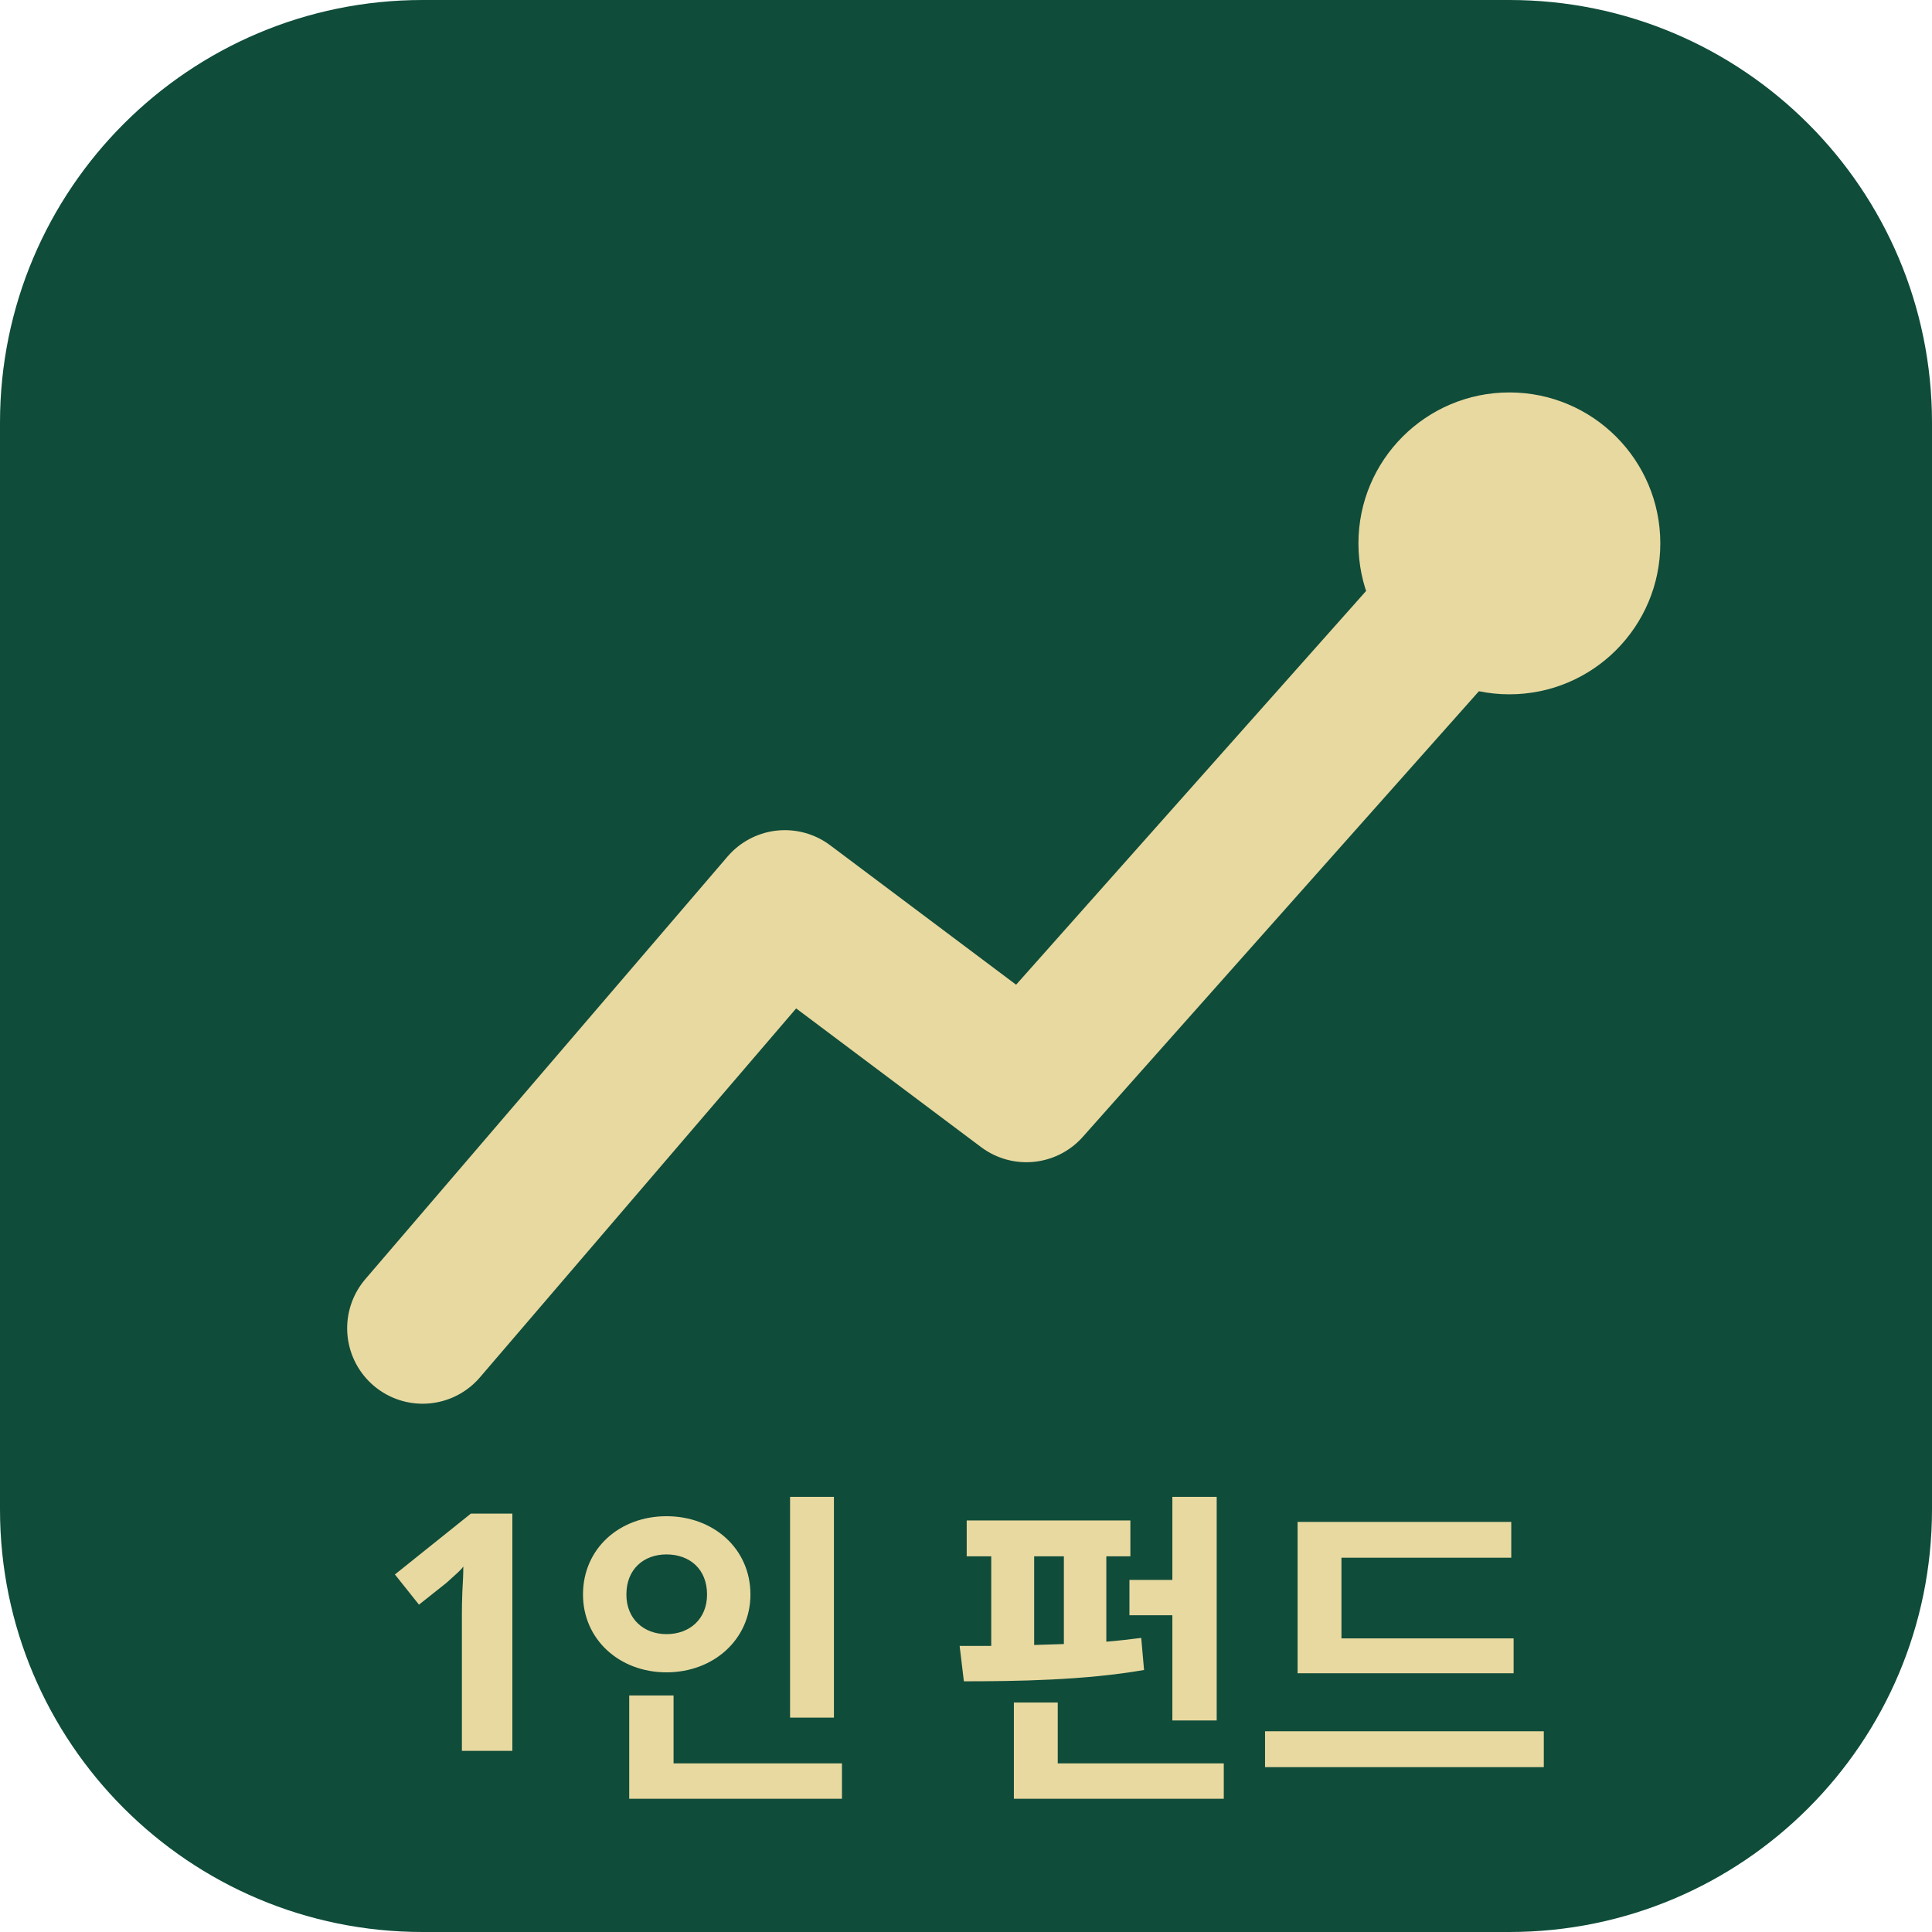
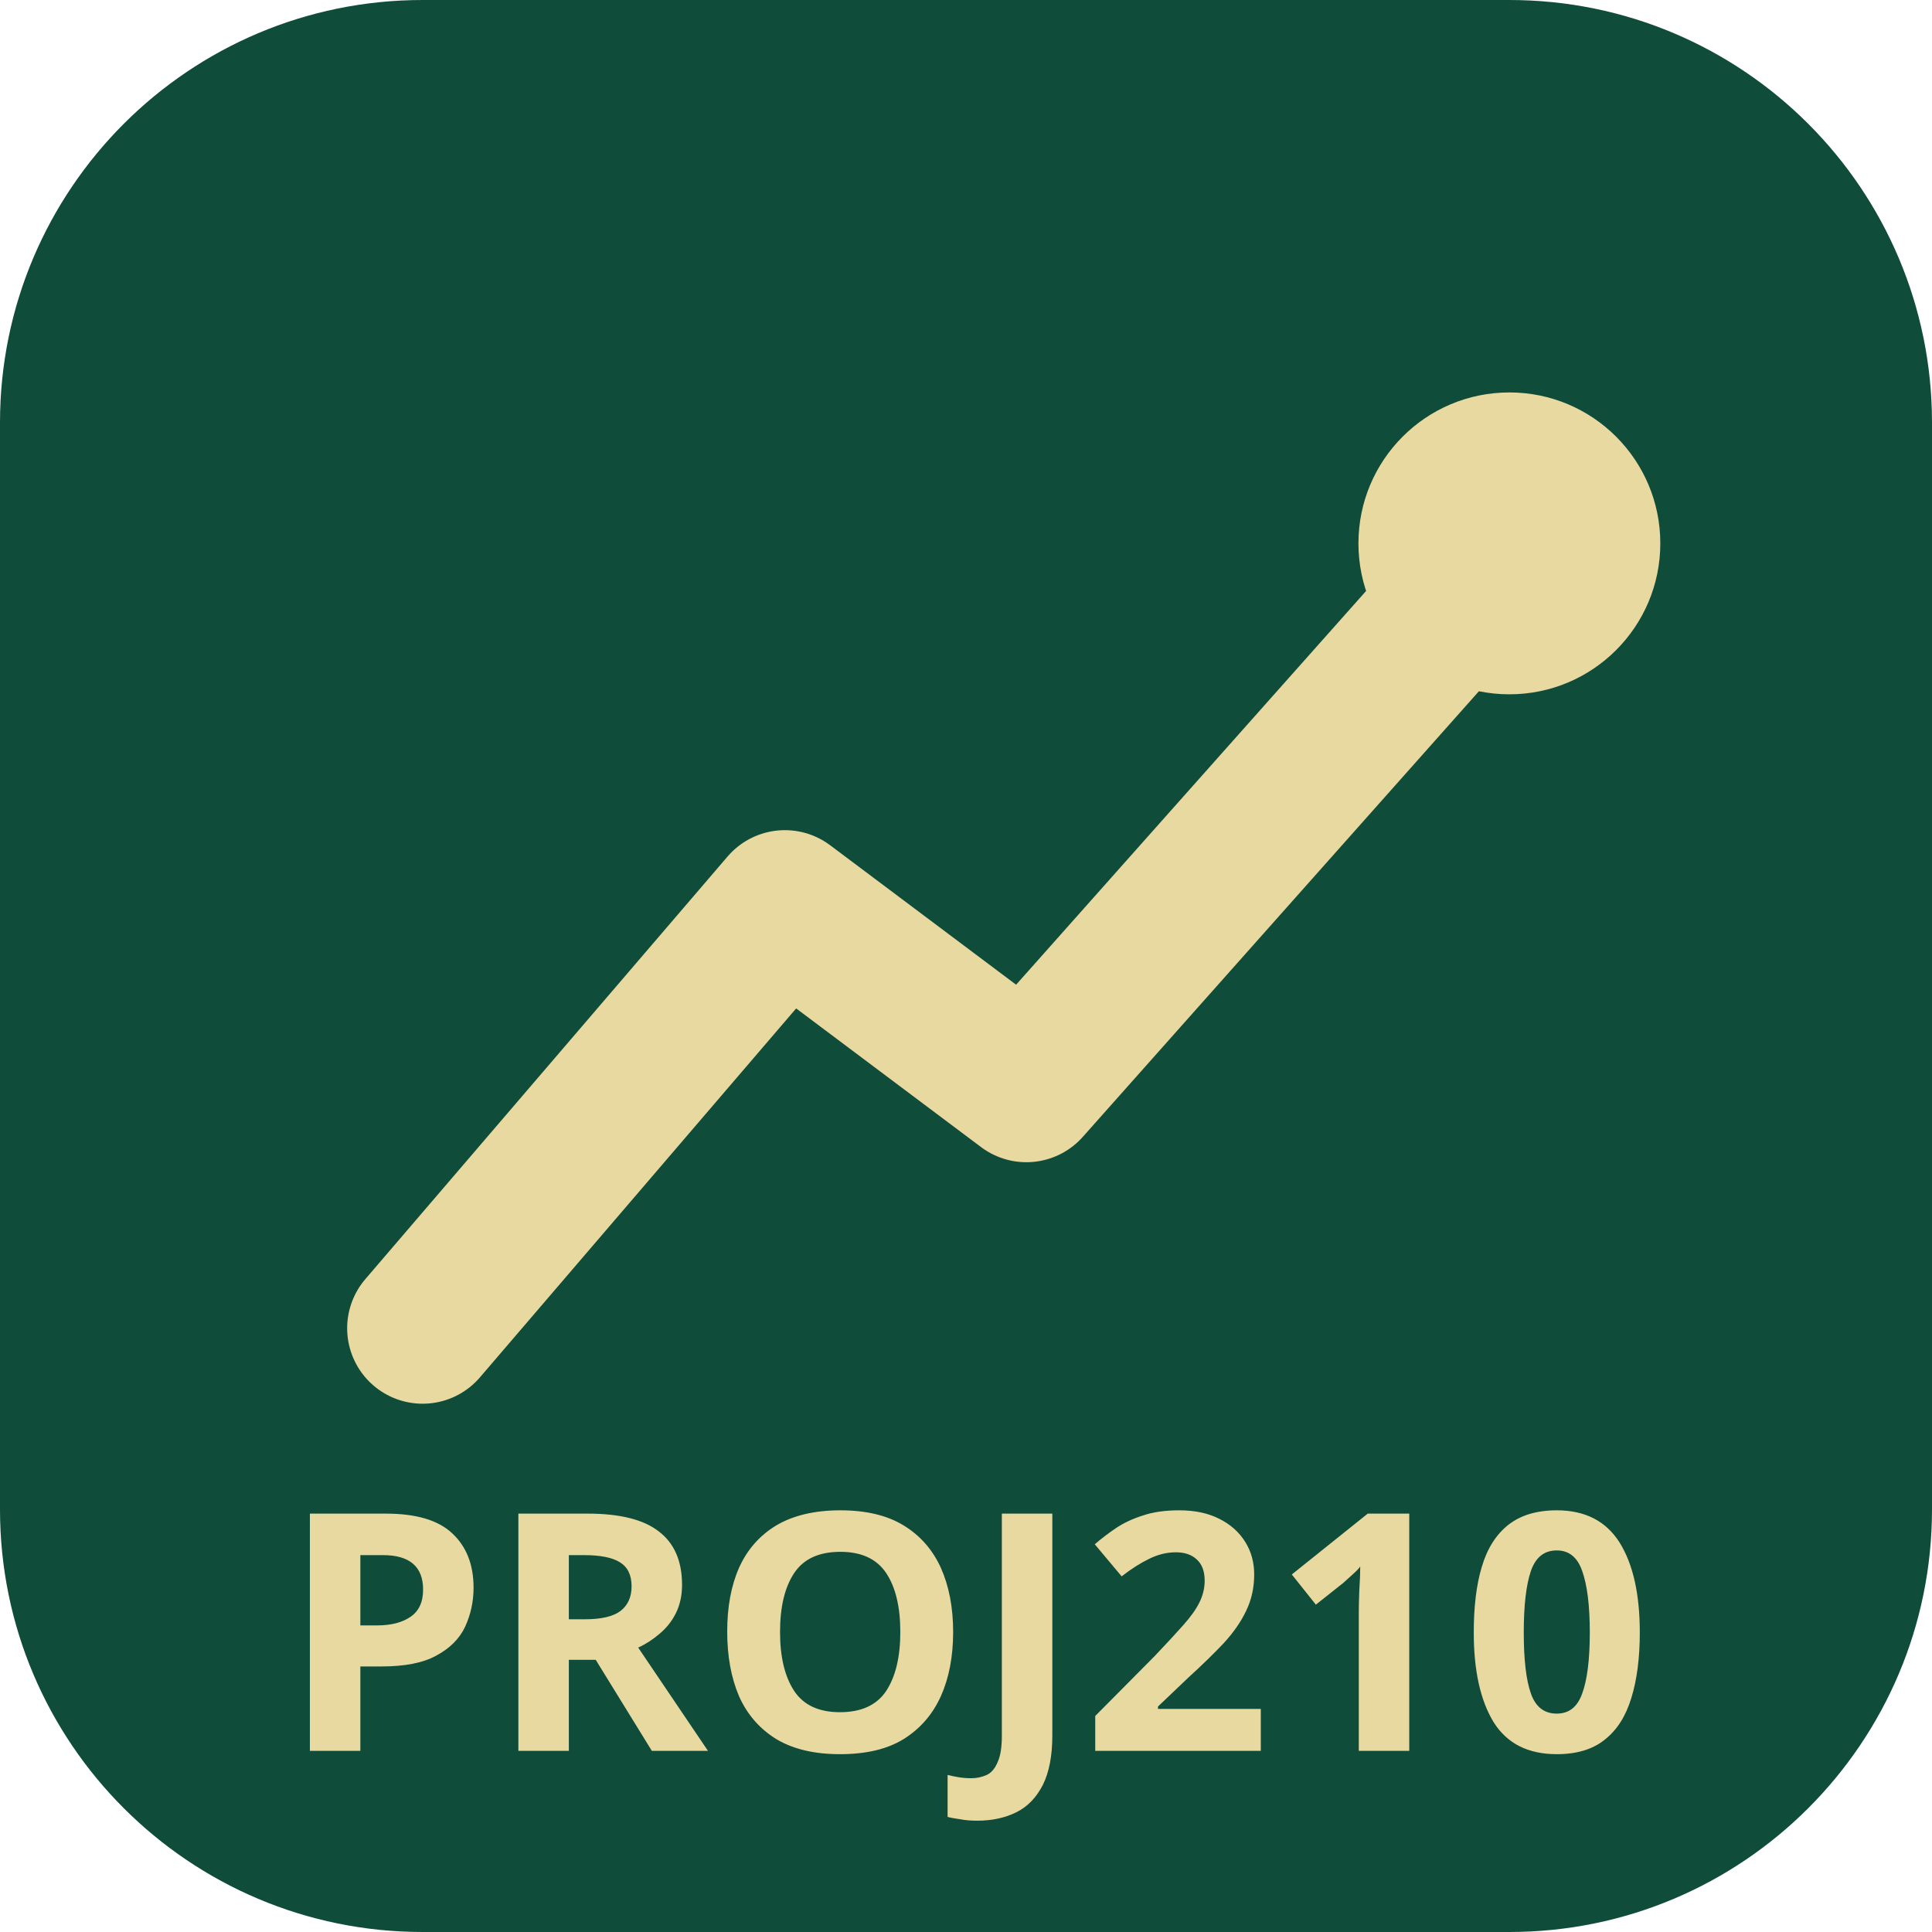
<svg xmlns="http://www.w3.org/2000/svg" viewBox="0 0 64 64">
  <rect width="64" height="64" rx="14" fill="#0f4c3a" />
  <path d="M14 44 L26 30 L34 36 L50 18" stroke="#e8d9a0" stroke-width="5" fill="none" stroke-linecap="round" stroke-linejoin="round" />
  <circle cx="50" cy="18" r="5" fill="#e8d9a0" />
-   <text x="32" y="58" font-family="sans-serif" font-size="11" fill="#e8d9a0" text-anchor="middle" font-weight="bold">1인 펀드</text>
+   <text x="32" y="58" font-family="sans-serif" font-size="11" fill="#e8d9a0" text-anchor="middle" font-weight="bold">PROJ210</text>
</svg>
